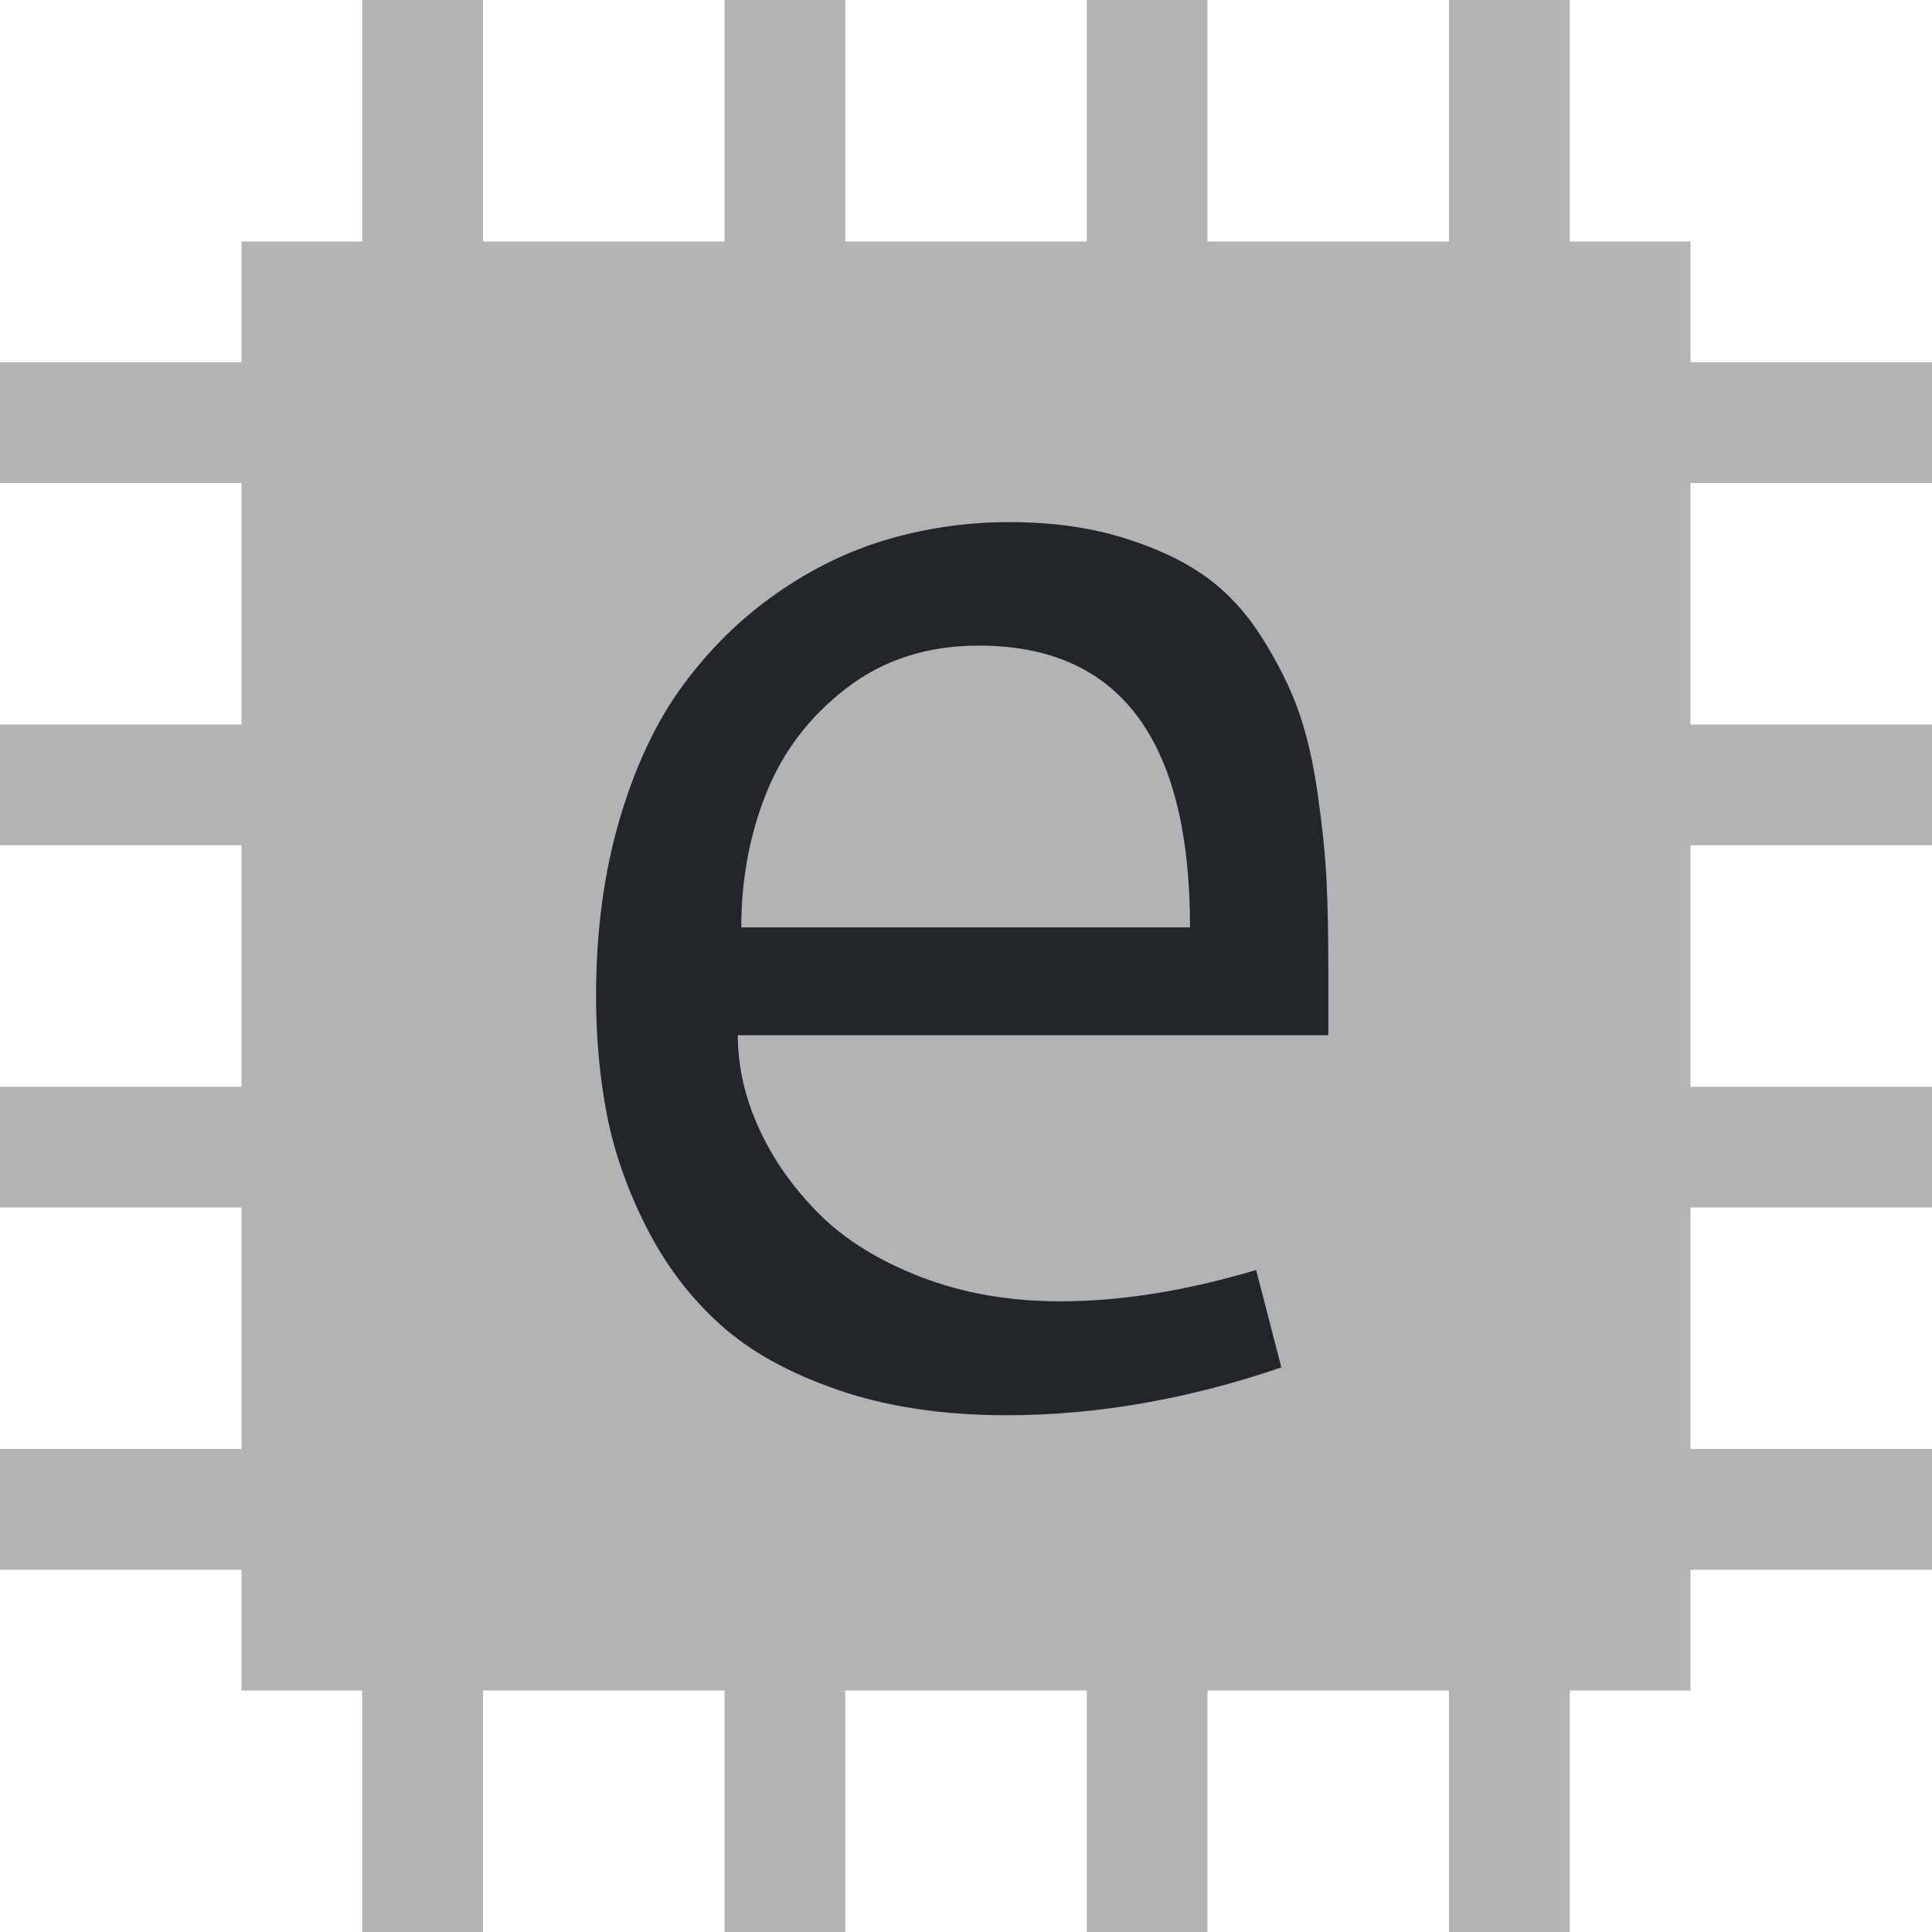
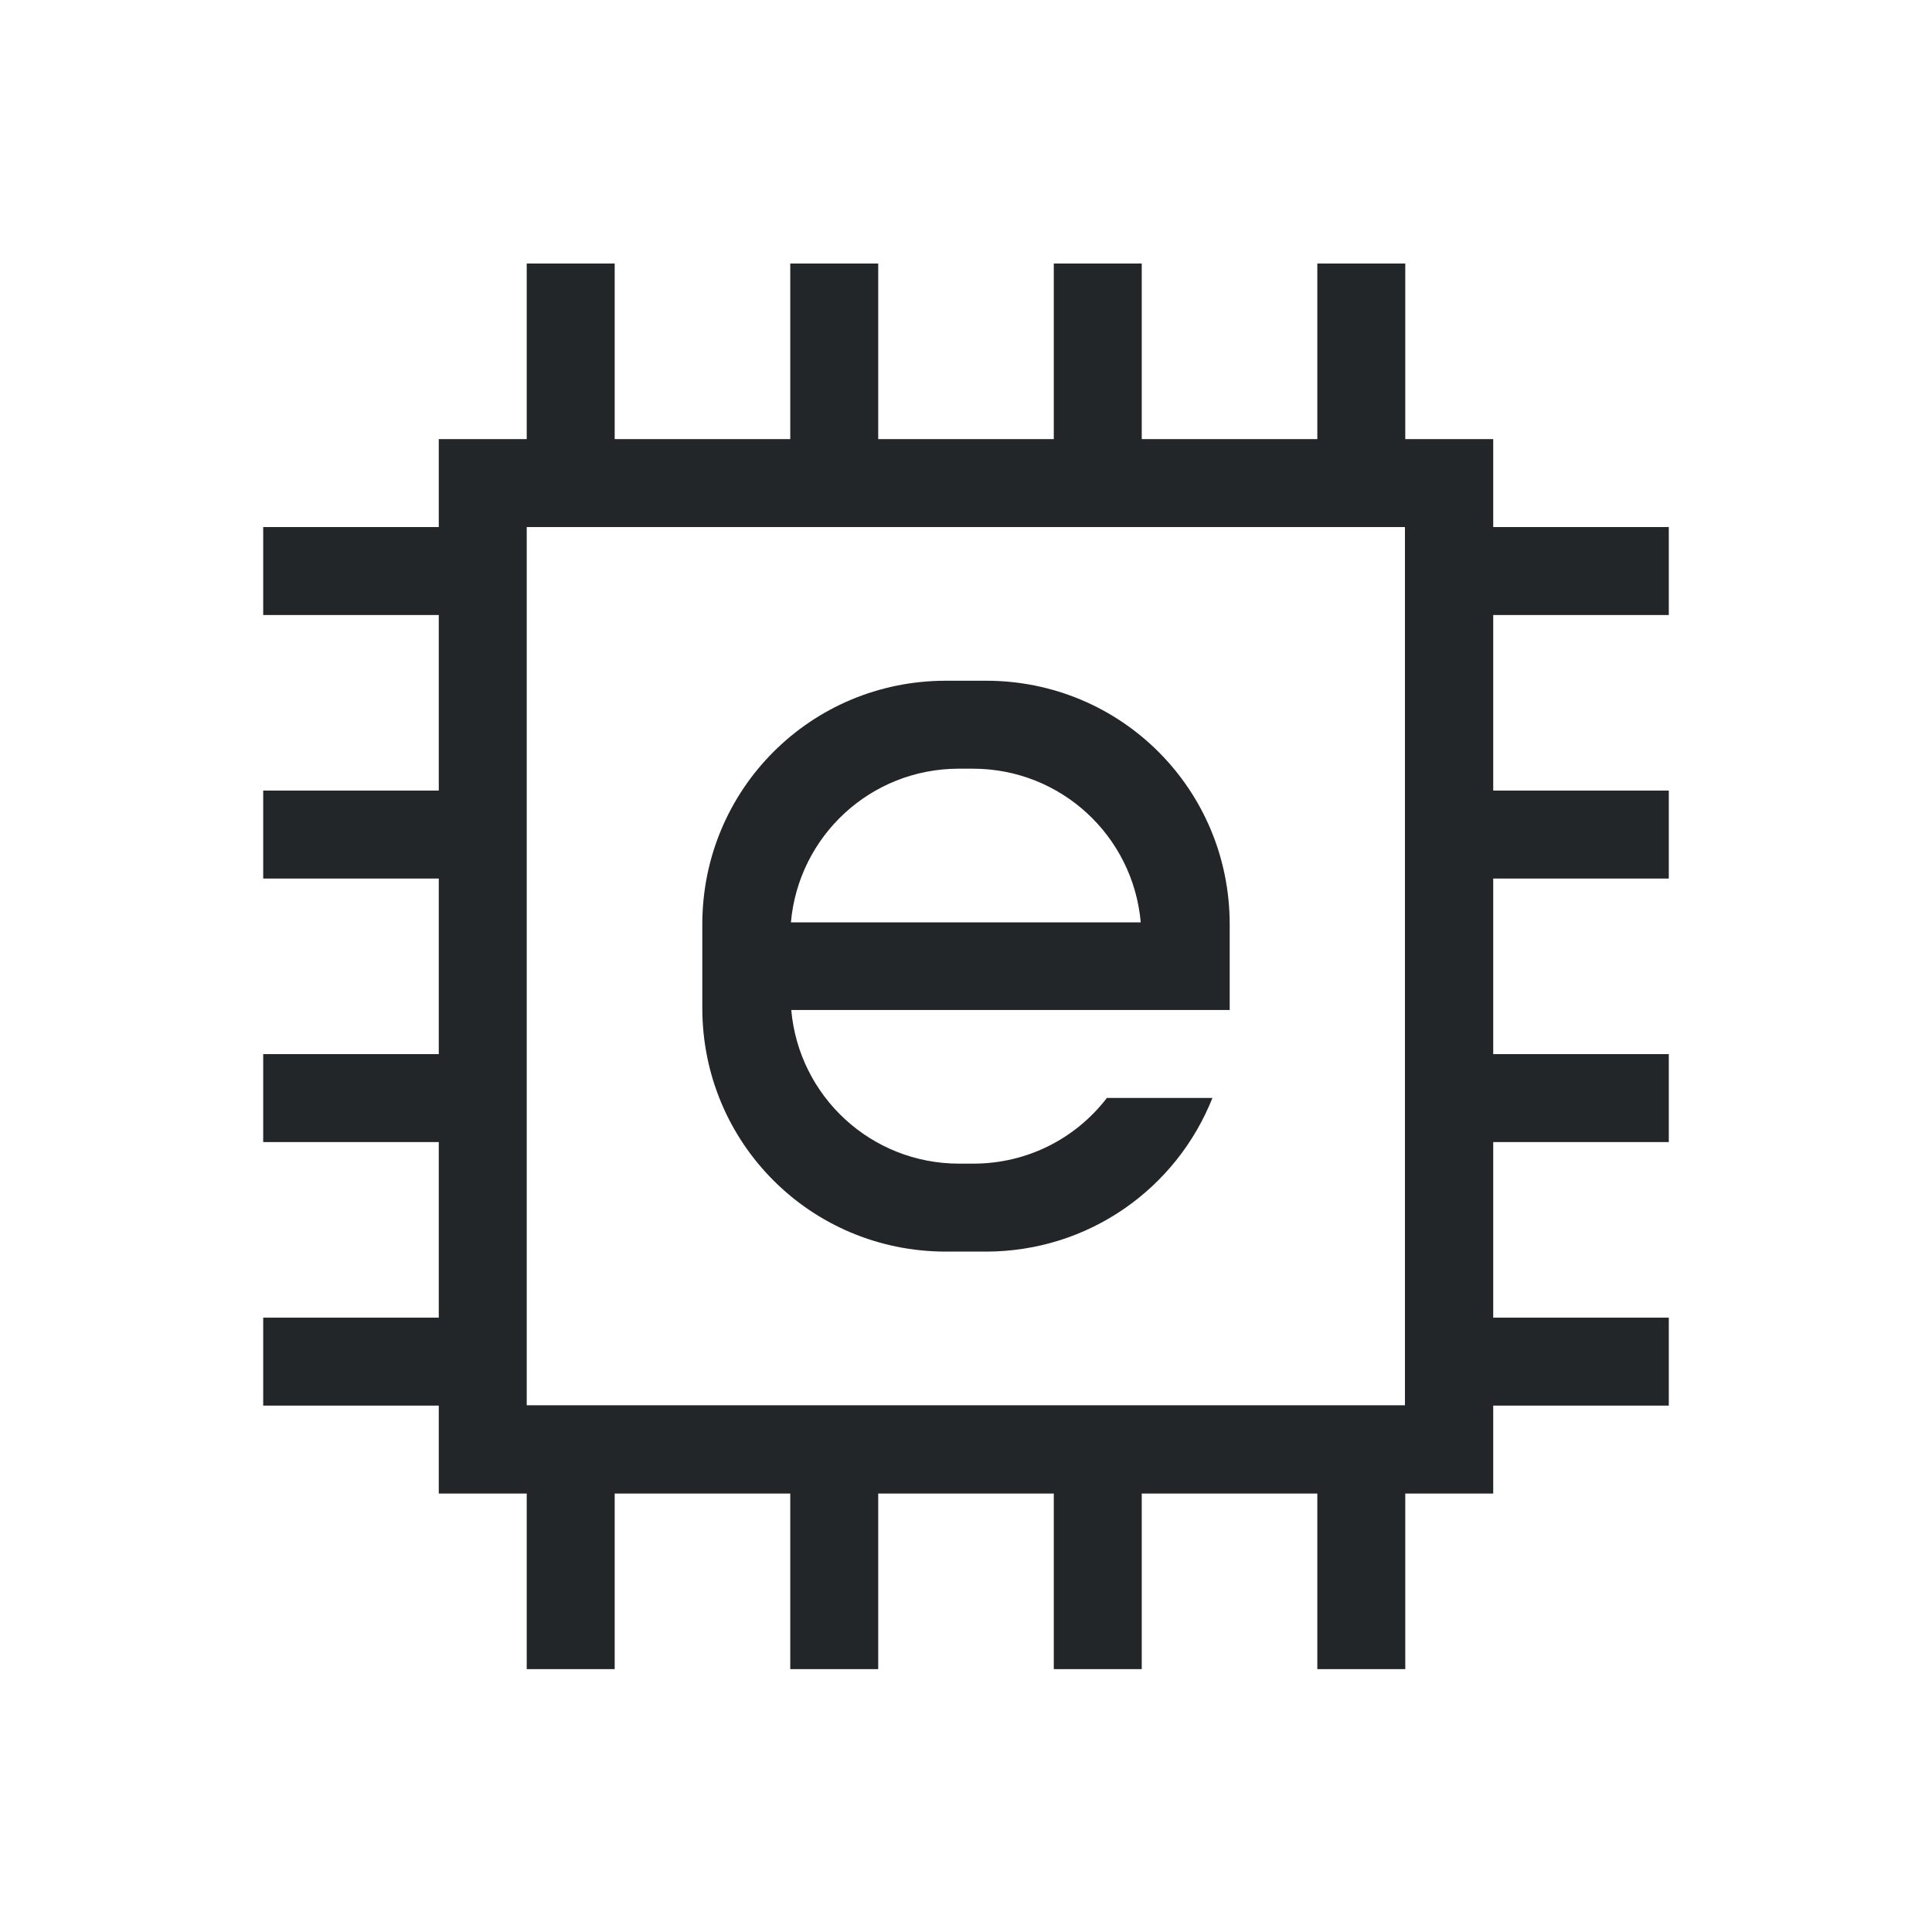
- <svg xmlns="http://www.w3.org/2000/svg" style="isolation:isolate" viewBox="0 0 128 128" width="128pt" height="128pt">
-   <defs>
-     <style id="current-color-scheme" type="text/css">
-             .ColorScheme-Text {
-             color:#232629;
-             }
-         </style>
-   </defs>
-   <rect height="128" width="128" opacity="0" />
-   <path d=" M 24 0 L 24 16 L 16 16 L 16 24 L 0 24 L 0 32 L 16 32 L 16 48 L 0 48 L 0 56 L 16 56 L 16 72 L 0 72 L 0 80 L 16 80 L 16 96 L 0 96 L 0 104 L 16 104 L 16 112 L 24 112 L 24 128 L 32 128 L 32 112 L 48 112 L 48 128 L 56 128 L 56 112 L 72 112 L 72 128 L 80 128 L 80 112 L 96 112 L 96 128 L 104 128 L 104 112 L 112 112 L 112 104 L 128 104 L 128 96 L 112 96 L 112 80 L 128 80 L 128 72 L 112 72 L 112 56 L 128 56 L 128 48 L 112 48 L 112 32 L 128 32 L 128 24 L 112 24 L 112 16 L 104 16 L 104 0 L 96 0 L 96 16 L 80 16 L 80 0 L 72 0 L 72 16 L 56 16 L 56 0 L 48 0 L 48 16 L 32 16 L 32 0 L 24 0 Z " fill="currentColor" fill-opacity="0.35" class="ColorScheme-Text" />
-   <path d=" M 66.858 34.591 L 66.858 34.591 L 66.858 34.591 Q 71.007 34.591 74.32 35.599 L 74.32 35.599 L 74.32 35.599 Q 77.633 36.607 79.822 38.163 L 79.822 38.163 L 79.822 38.163 Q 82.012 39.719 83.596 42.225 L 83.596 42.225 L 83.596 42.225 Q 85.181 44.731 86.016 47.065 L 86.016 47.065 L 86.016 47.065 Q 86.852 49.398 87.313 52.682 L 87.313 52.682 L 87.313 52.682 Q 87.773 55.967 87.889 58.387 L 87.889 58.387 L 87.889 58.387 Q 88.004 60.806 88.004 64.091 L 88.004 64.091 L 88.004 68.585 L 48.882 68.585 L 48.882 68.585 Q 48.882 71.696 50.293 74.779 L 50.293 74.779 L 50.293 74.779 Q 51.705 77.861 54.269 80.425 L 54.269 80.425 L 54.269 80.425 Q 56.833 82.989 61.01 84.602 L 61.01 84.602 L 61.01 84.602 Q 65.188 86.216 70.258 86.216 L 70.258 86.216 L 70.258 86.216 Q 76.25 86.216 83.222 84.141 L 83.222 84.141 L 84.893 90.595 L 84.893 90.595 Q 75.616 93.763 66.686 93.763 L 66.686 93.763 L 66.686 93.763 Q 60.405 93.763 55.537 92.093 L 55.537 92.093 L 55.537 92.093 Q 50.668 90.422 47.701 87.742 L 47.701 87.742 L 47.701 87.742 Q 44.733 85.063 42.832 81.318 L 42.832 81.318 L 42.832 81.318 Q 40.931 77.573 40.21 73.857 L 40.21 73.857 L 40.21 73.857 Q 39.49 70.14 39.49 65.992 L 39.49 65.992 L 39.49 65.992 Q 39.49 59.596 41.046 54.296 L 41.046 54.296 L 41.046 54.296 Q 42.602 48.995 45.252 45.394 L 45.252 45.394 L 45.252 45.394 Q 47.902 41.793 51.446 39.315 L 51.446 39.315 L 51.446 39.315 Q 54.989 36.838 58.878 35.714 L 58.878 35.714 L 58.878 35.714 Q 62.768 34.591 66.858 34.591 Z  M 64.842 42.772 L 64.842 42.772 L 64.842 42.772 Q 59.771 42.772 56.113 45.567 L 56.113 45.567 L 56.113 45.567 Q 52.454 48.361 50.783 52.51 L 50.783 52.51 L 50.783 52.51 Q 49.112 56.658 49.112 61.44 L 49.112 61.44 L 78.843 61.44 L 78.843 61.44 Q 78.843 42.772 64.842 42.772 Z " fill="currentColor" class="ColorScheme-Text" />
+ <svg xmlns="http://www.w3.org/2000/svg" width="22" height="22" version="1.1" viewBox="0 0 5.821 5.821">
+   <style type="text/css" id="current-color-scheme">
+         .ColorScheme-Text {
+         color:#232629;
+         }
+     </style>
+   <g class="ColorScheme-Text" fill="currentColor">
+     <path d="m1.587 0.794v0.529h-0.265v0.265h-0.529v0.265h0.529v0.529h-0.529v0.265h0.529v0.529h-0.529v0.265h0.529v0.529h-0.529v0.265h0.529v0.265h0.265v0.529h0.265v-0.529h0.529v0.529h0.265v-0.529h0.529v0.529h0.265v-0.529h0.529v0.529h0.265v-0.529h0.265v-0.265h0.529v-0.265h-0.529v-0.529h0.529v-0.265h-0.529v-0.529h0.529v-0.265h-0.529v-0.529h0.529v-0.265h-0.529v-0.265h-0.265v-0.529h-0.265v0.529h-0.529v-0.529h-0.265v0.529h-0.529v-0.529h-0.265v0.529h-0.529v-0.529zm0 0.794h2.646v2.646h-2.646z" stroke-width=".216" />
+     <path d="m2.85 2.051c-0.407 0-0.734 0.327-0.734 0.734v0.252c0 0.407 0.327 0.734 0.734 0.734h0.12c0.311 0 0.575-0.191 0.683-0.463h-0.318c-0.093 0.121-0.238 0.198-0.403 0.198h-0.042c-0.266 0-0.483-0.203-0.506-0.463h1.321c1.72e-5 -0.002 0-0.004 0-0.006v-0.252c0-0.407-0.327-0.734-0.734-0.734zm0.039 0.265h0.042c0.266 0 0.483 0.203 0.506 0.463h-1.054c0.023-0.26 0.24-0.463 0.506-0.463z" style="font-variation-settings:'opsz' 32, 'wght' 610" />
+   </g>
</svg>
